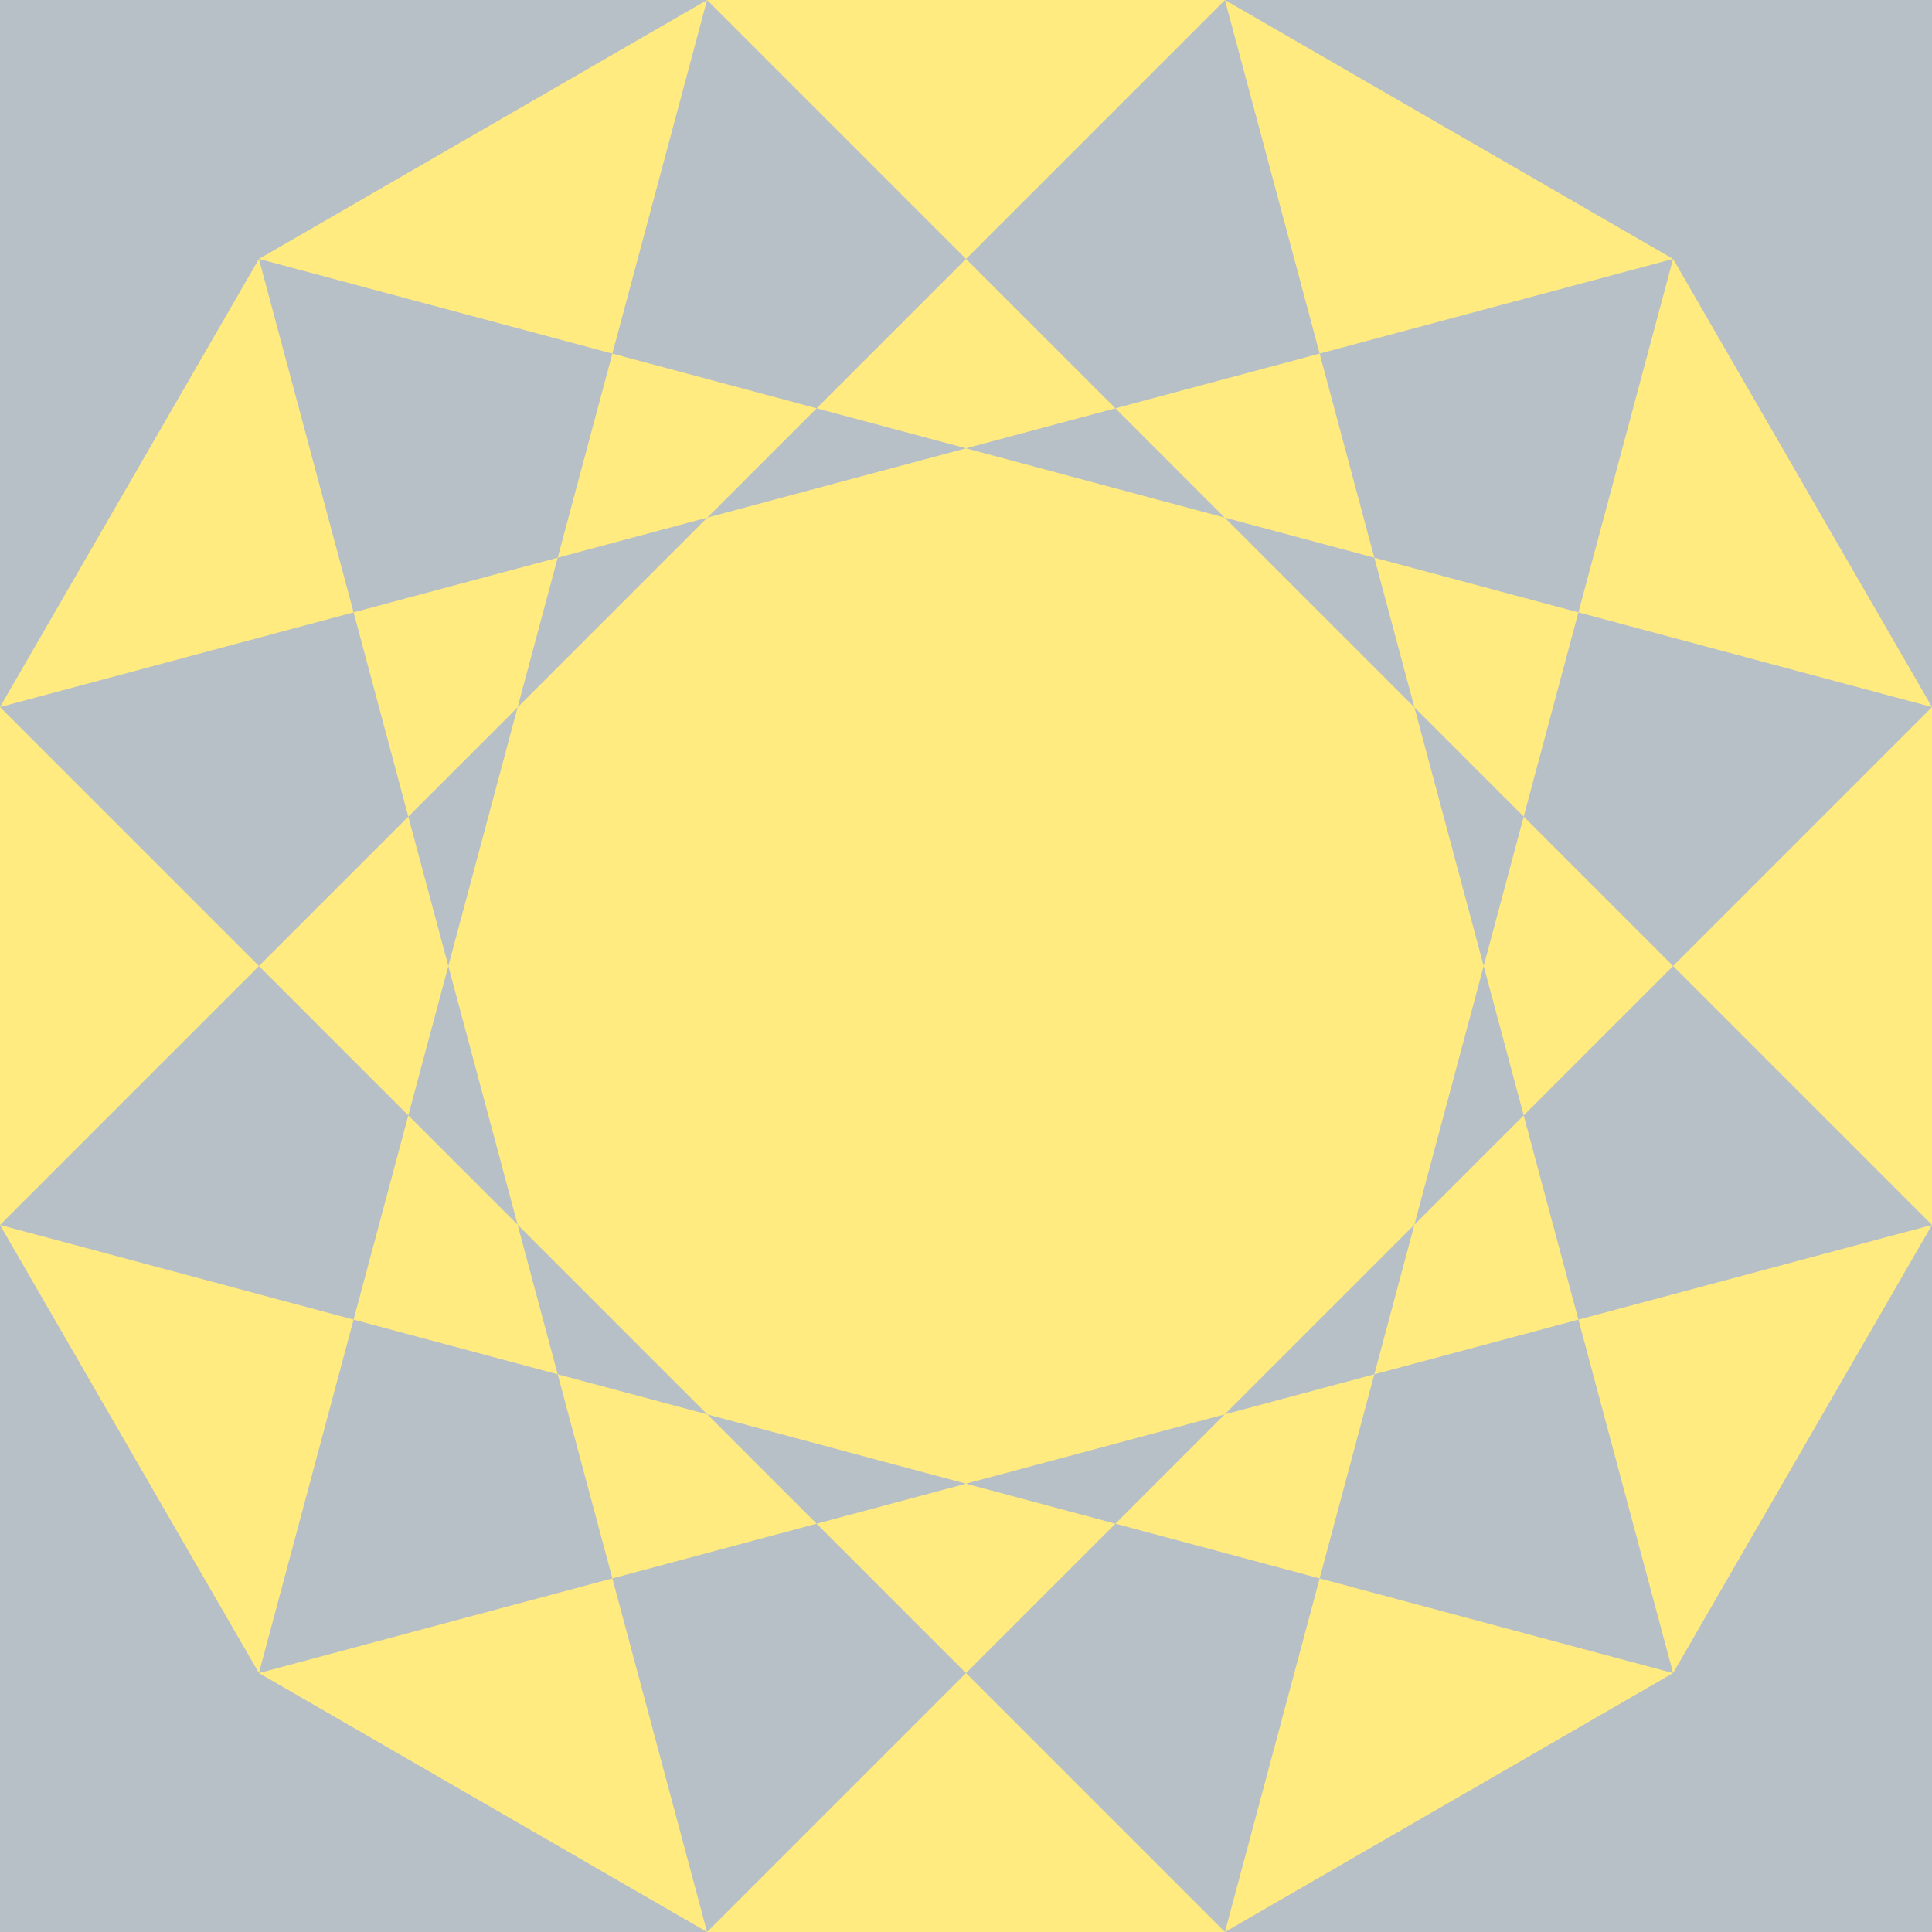
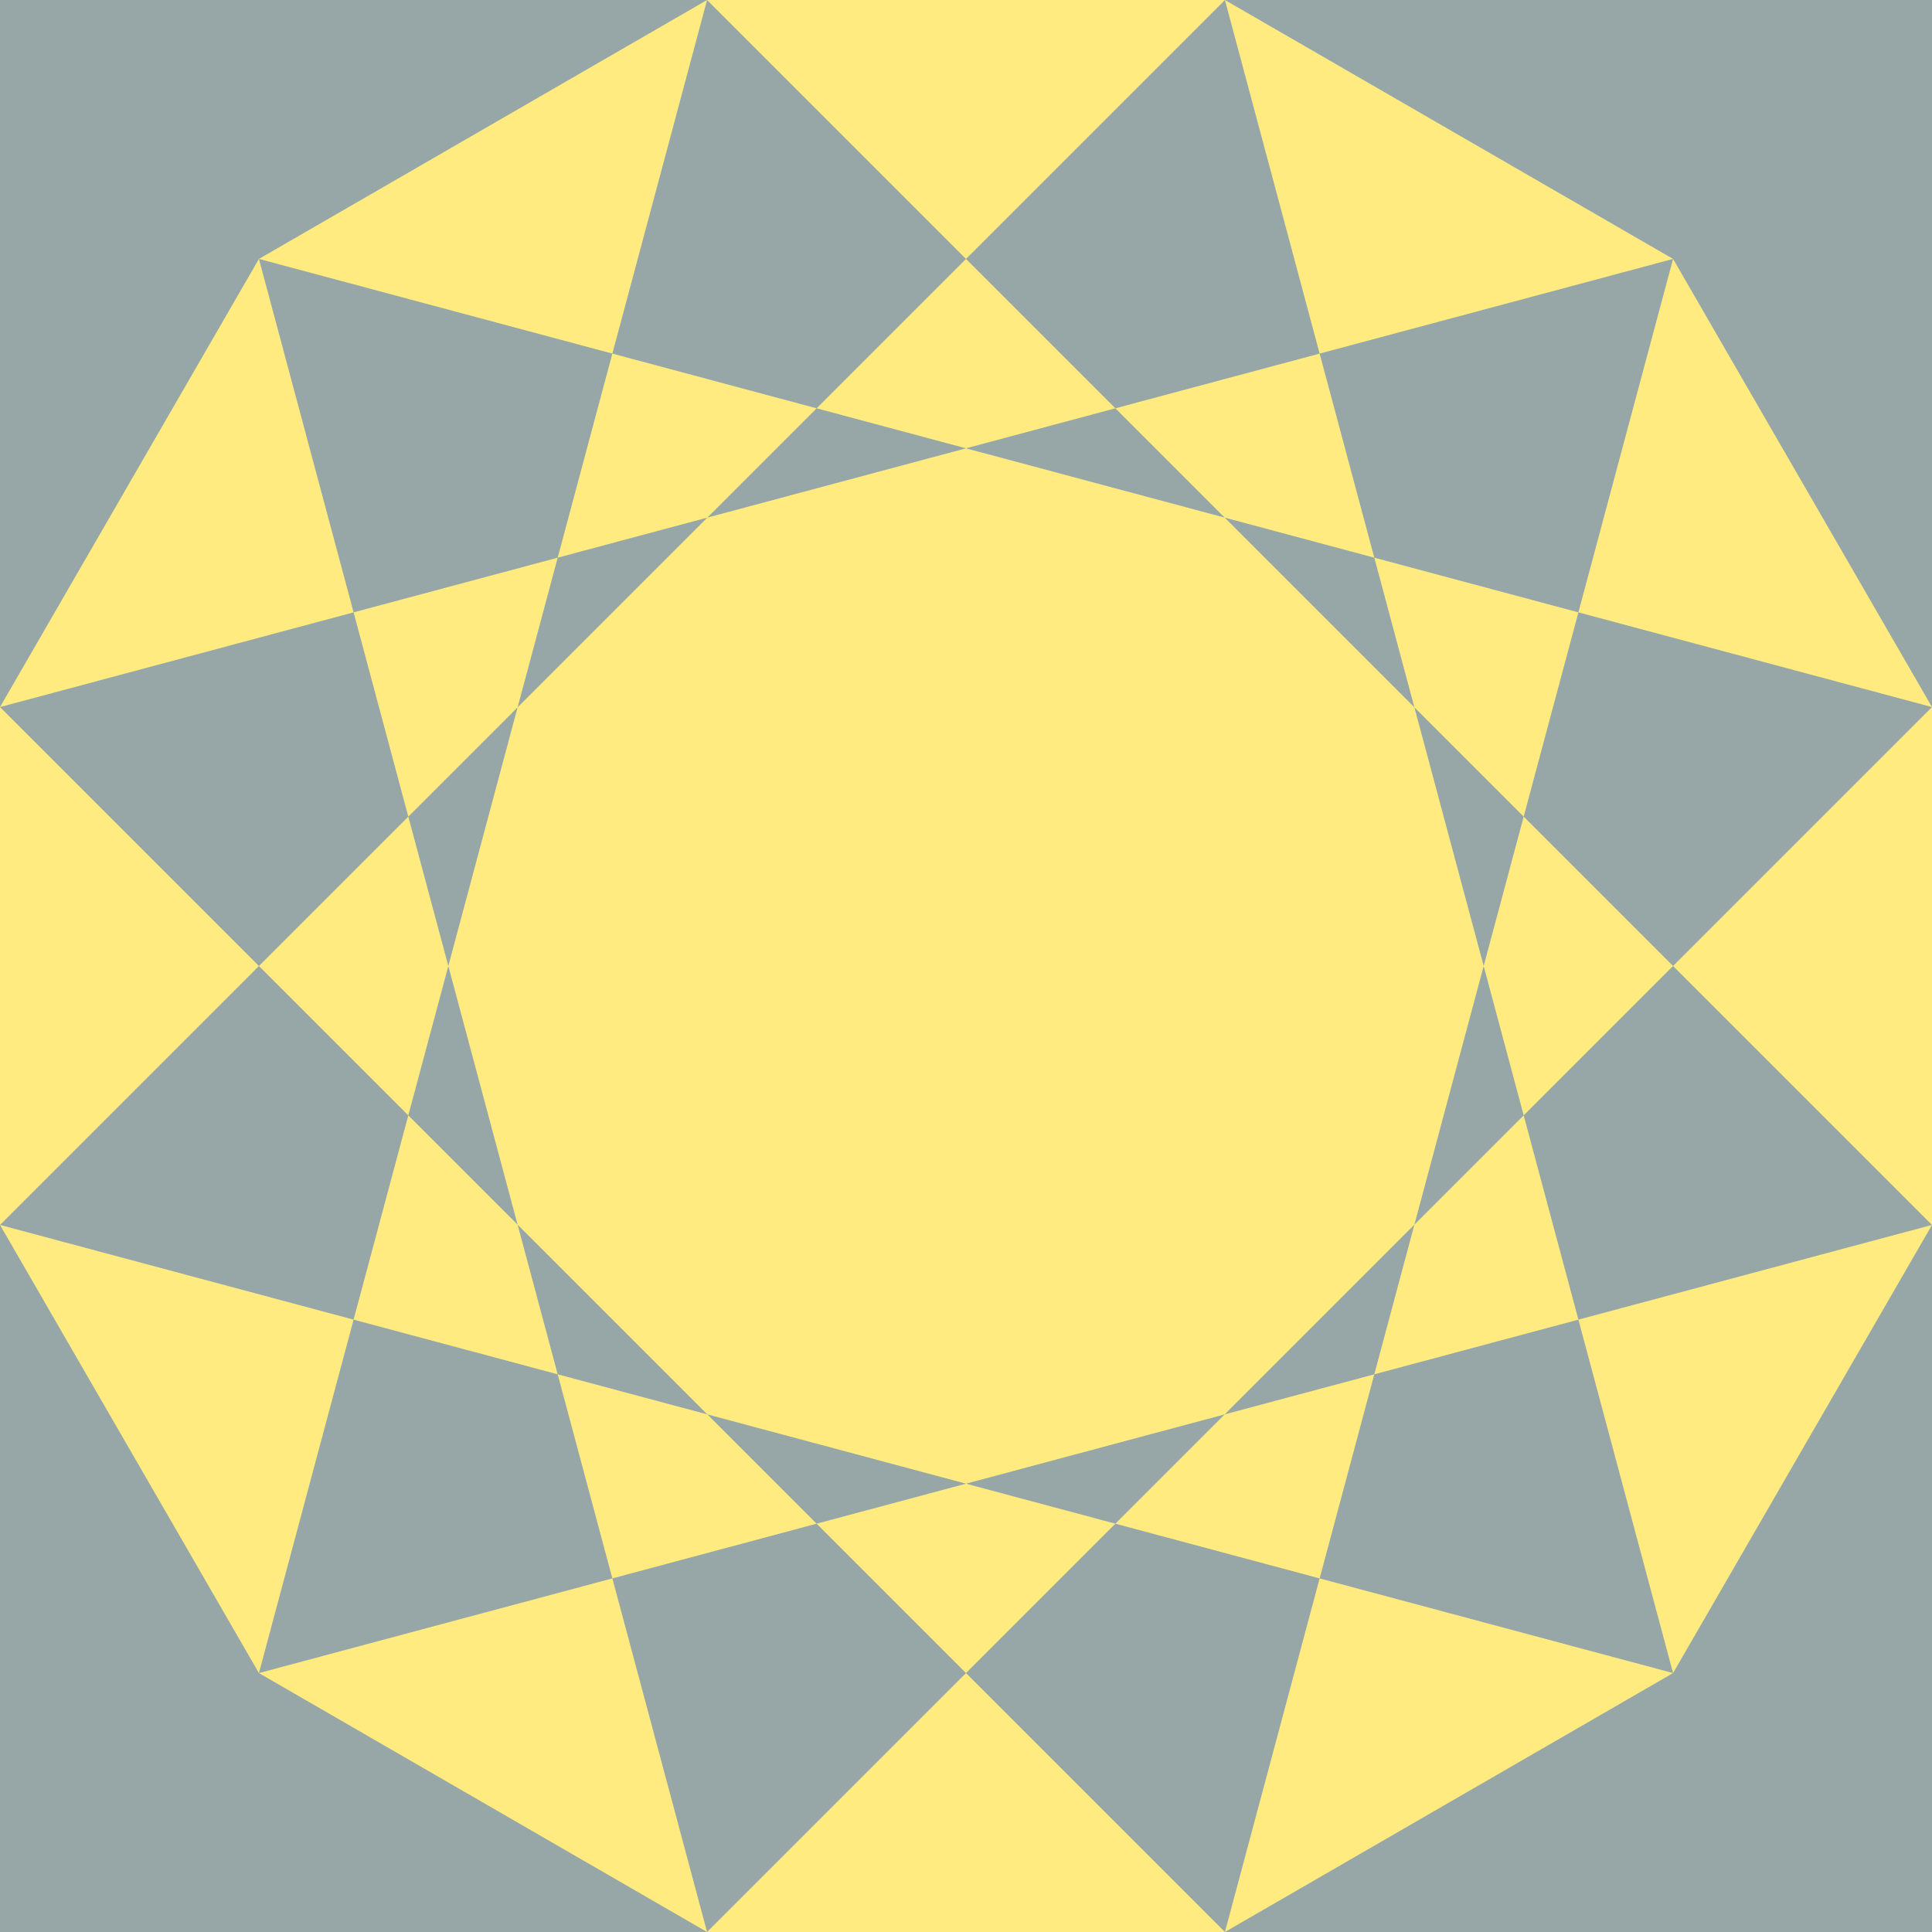
<svg xmlns="http://www.w3.org/2000/svg" viewBox="-97 -97 194 194">
  <style>
		svg { opacity: 50%;	}
		polygon {
			fill:gold;
			fill-rule: evenodd;
			/* filter: blur(1ex); */
		}
	</style>
-   <rect fill="slategrey" x="-97" y="-97" width="194" height="194" />
+   <rect fill="darkslategrey" x="-97" y="-97" width="194" height="194" />
  <polygon style="fill: gold; fill-rule: evenodd;" points="-26,-97 26,-97 71,71 26,97 -97,-26 -71,-71 97,-26 97,26 -71,71 -97,26 26,-97 71,-71 26,97 -26,97 -71,-71 -26,-97 97,26 71,71 -97,26 -97,-26 71,-71 97,-26 -26,97 -71,71 " />
</svg>
